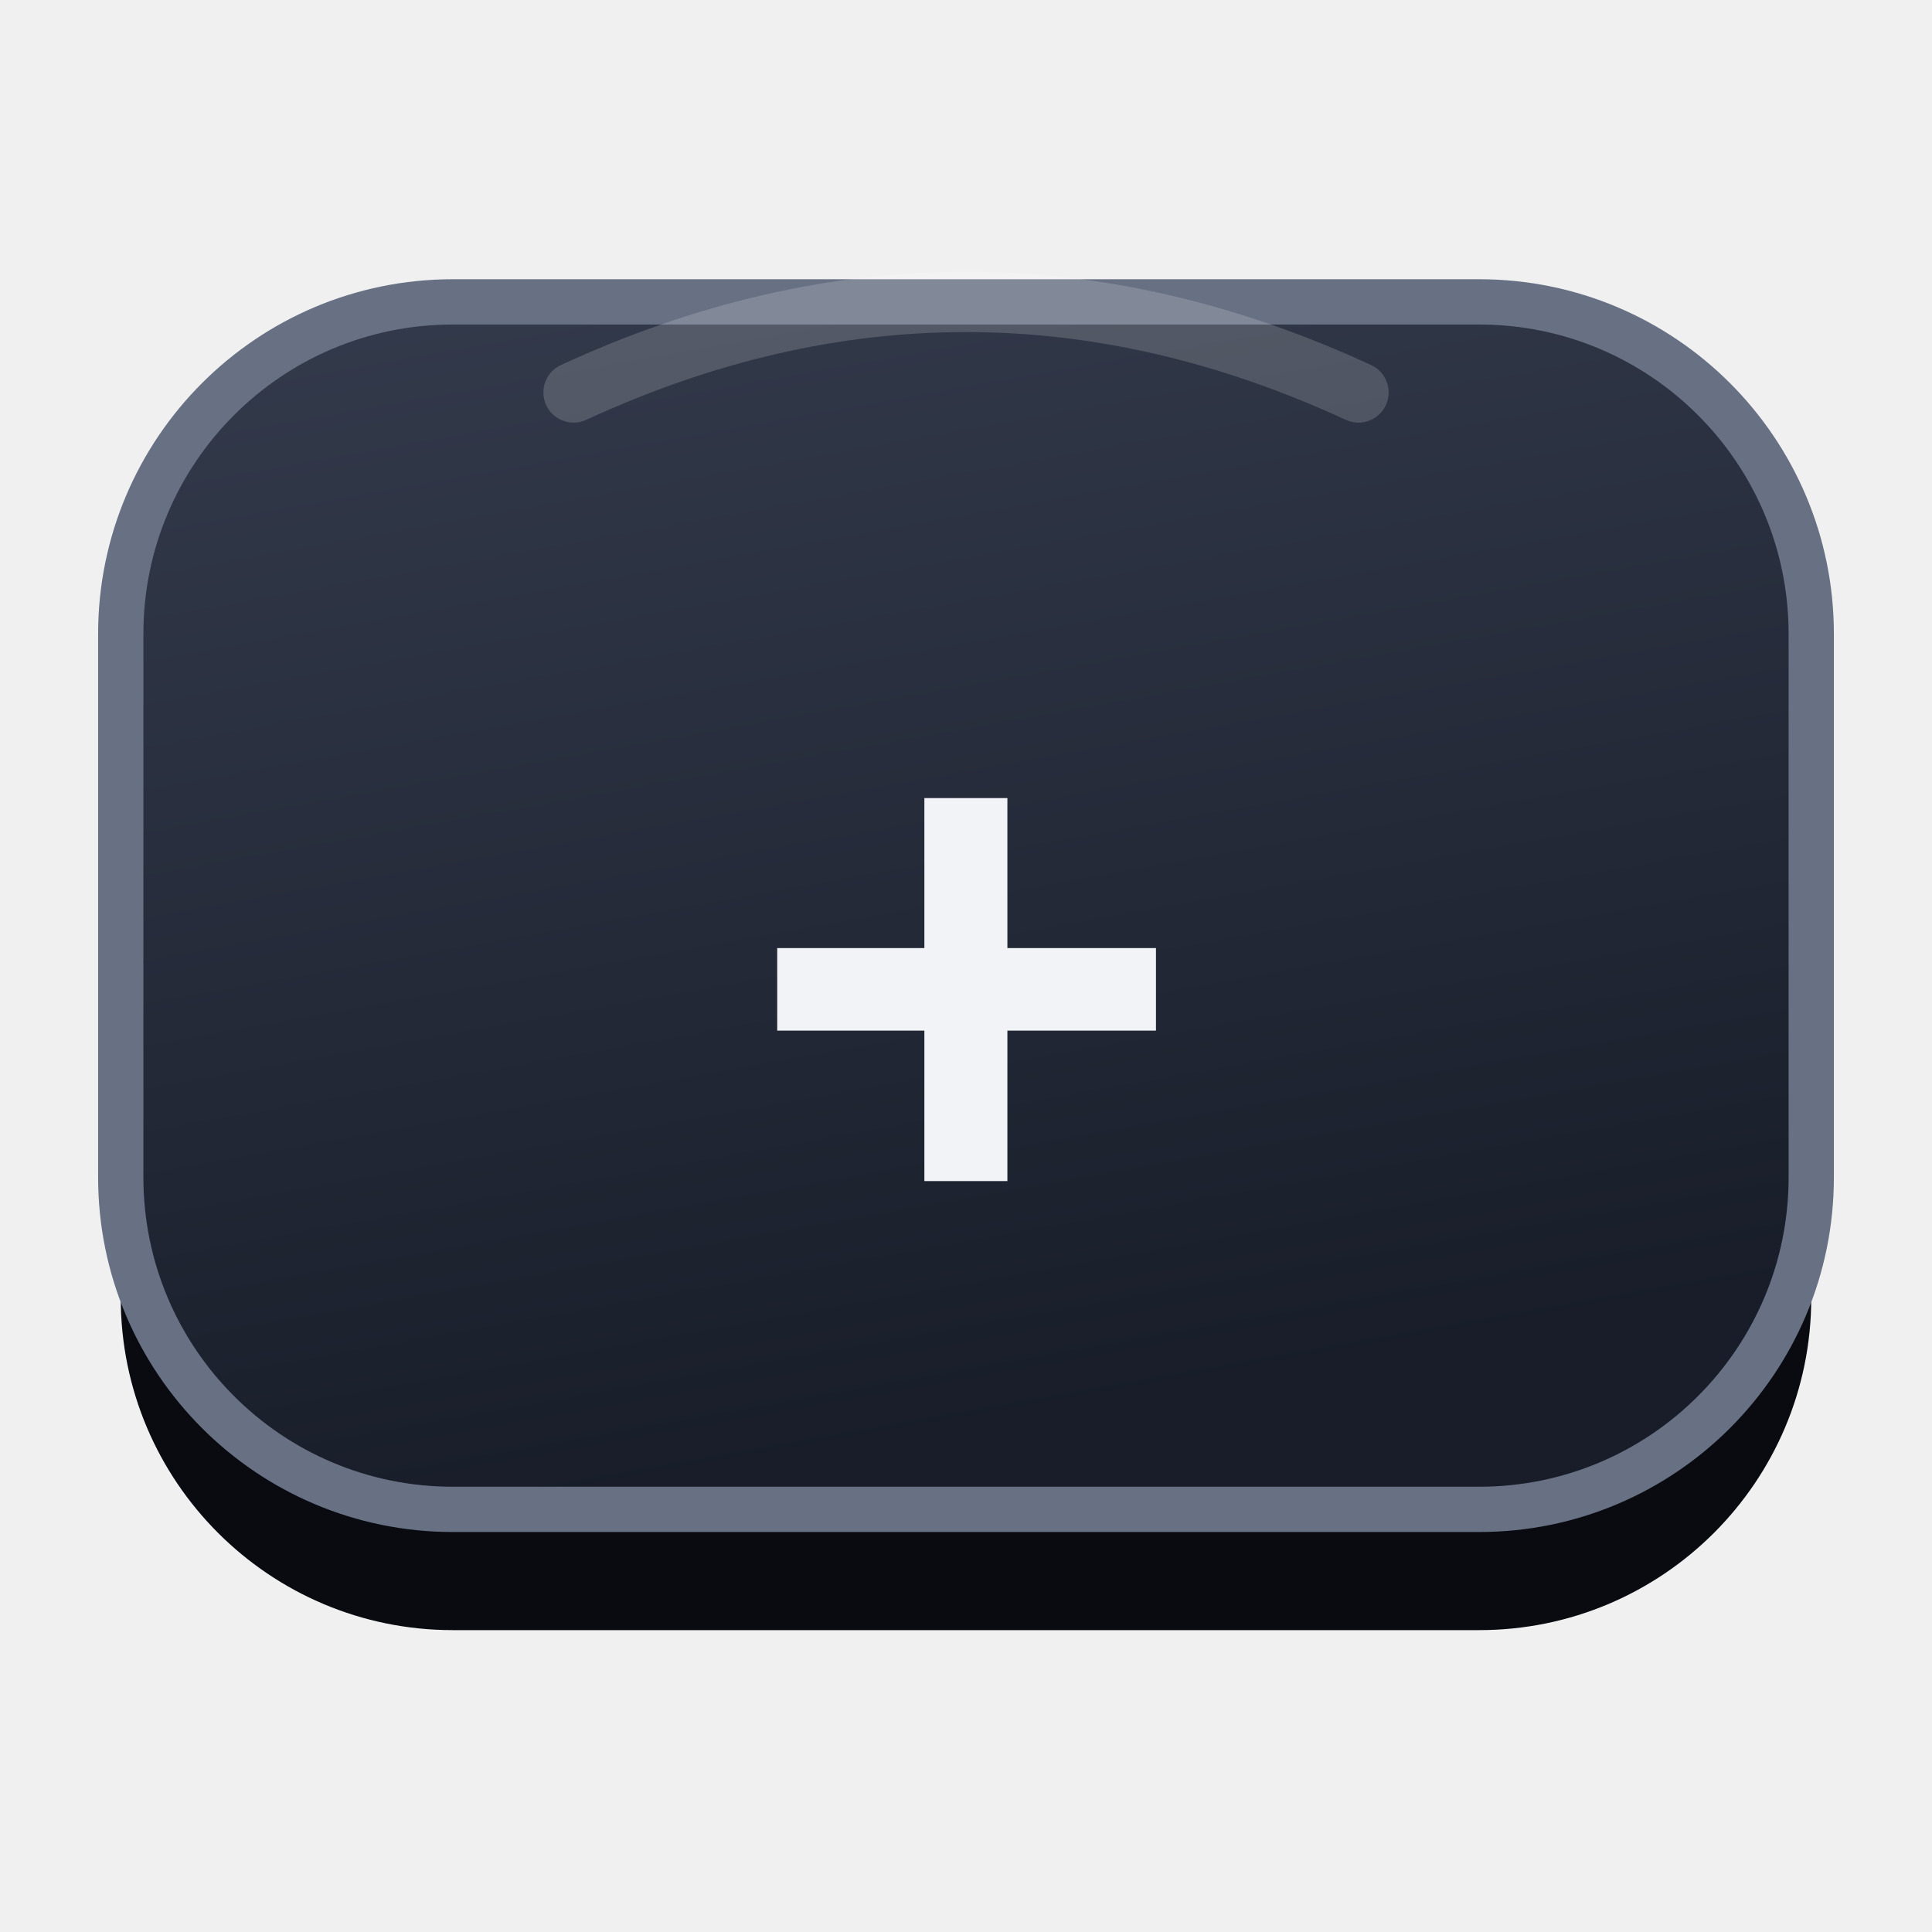
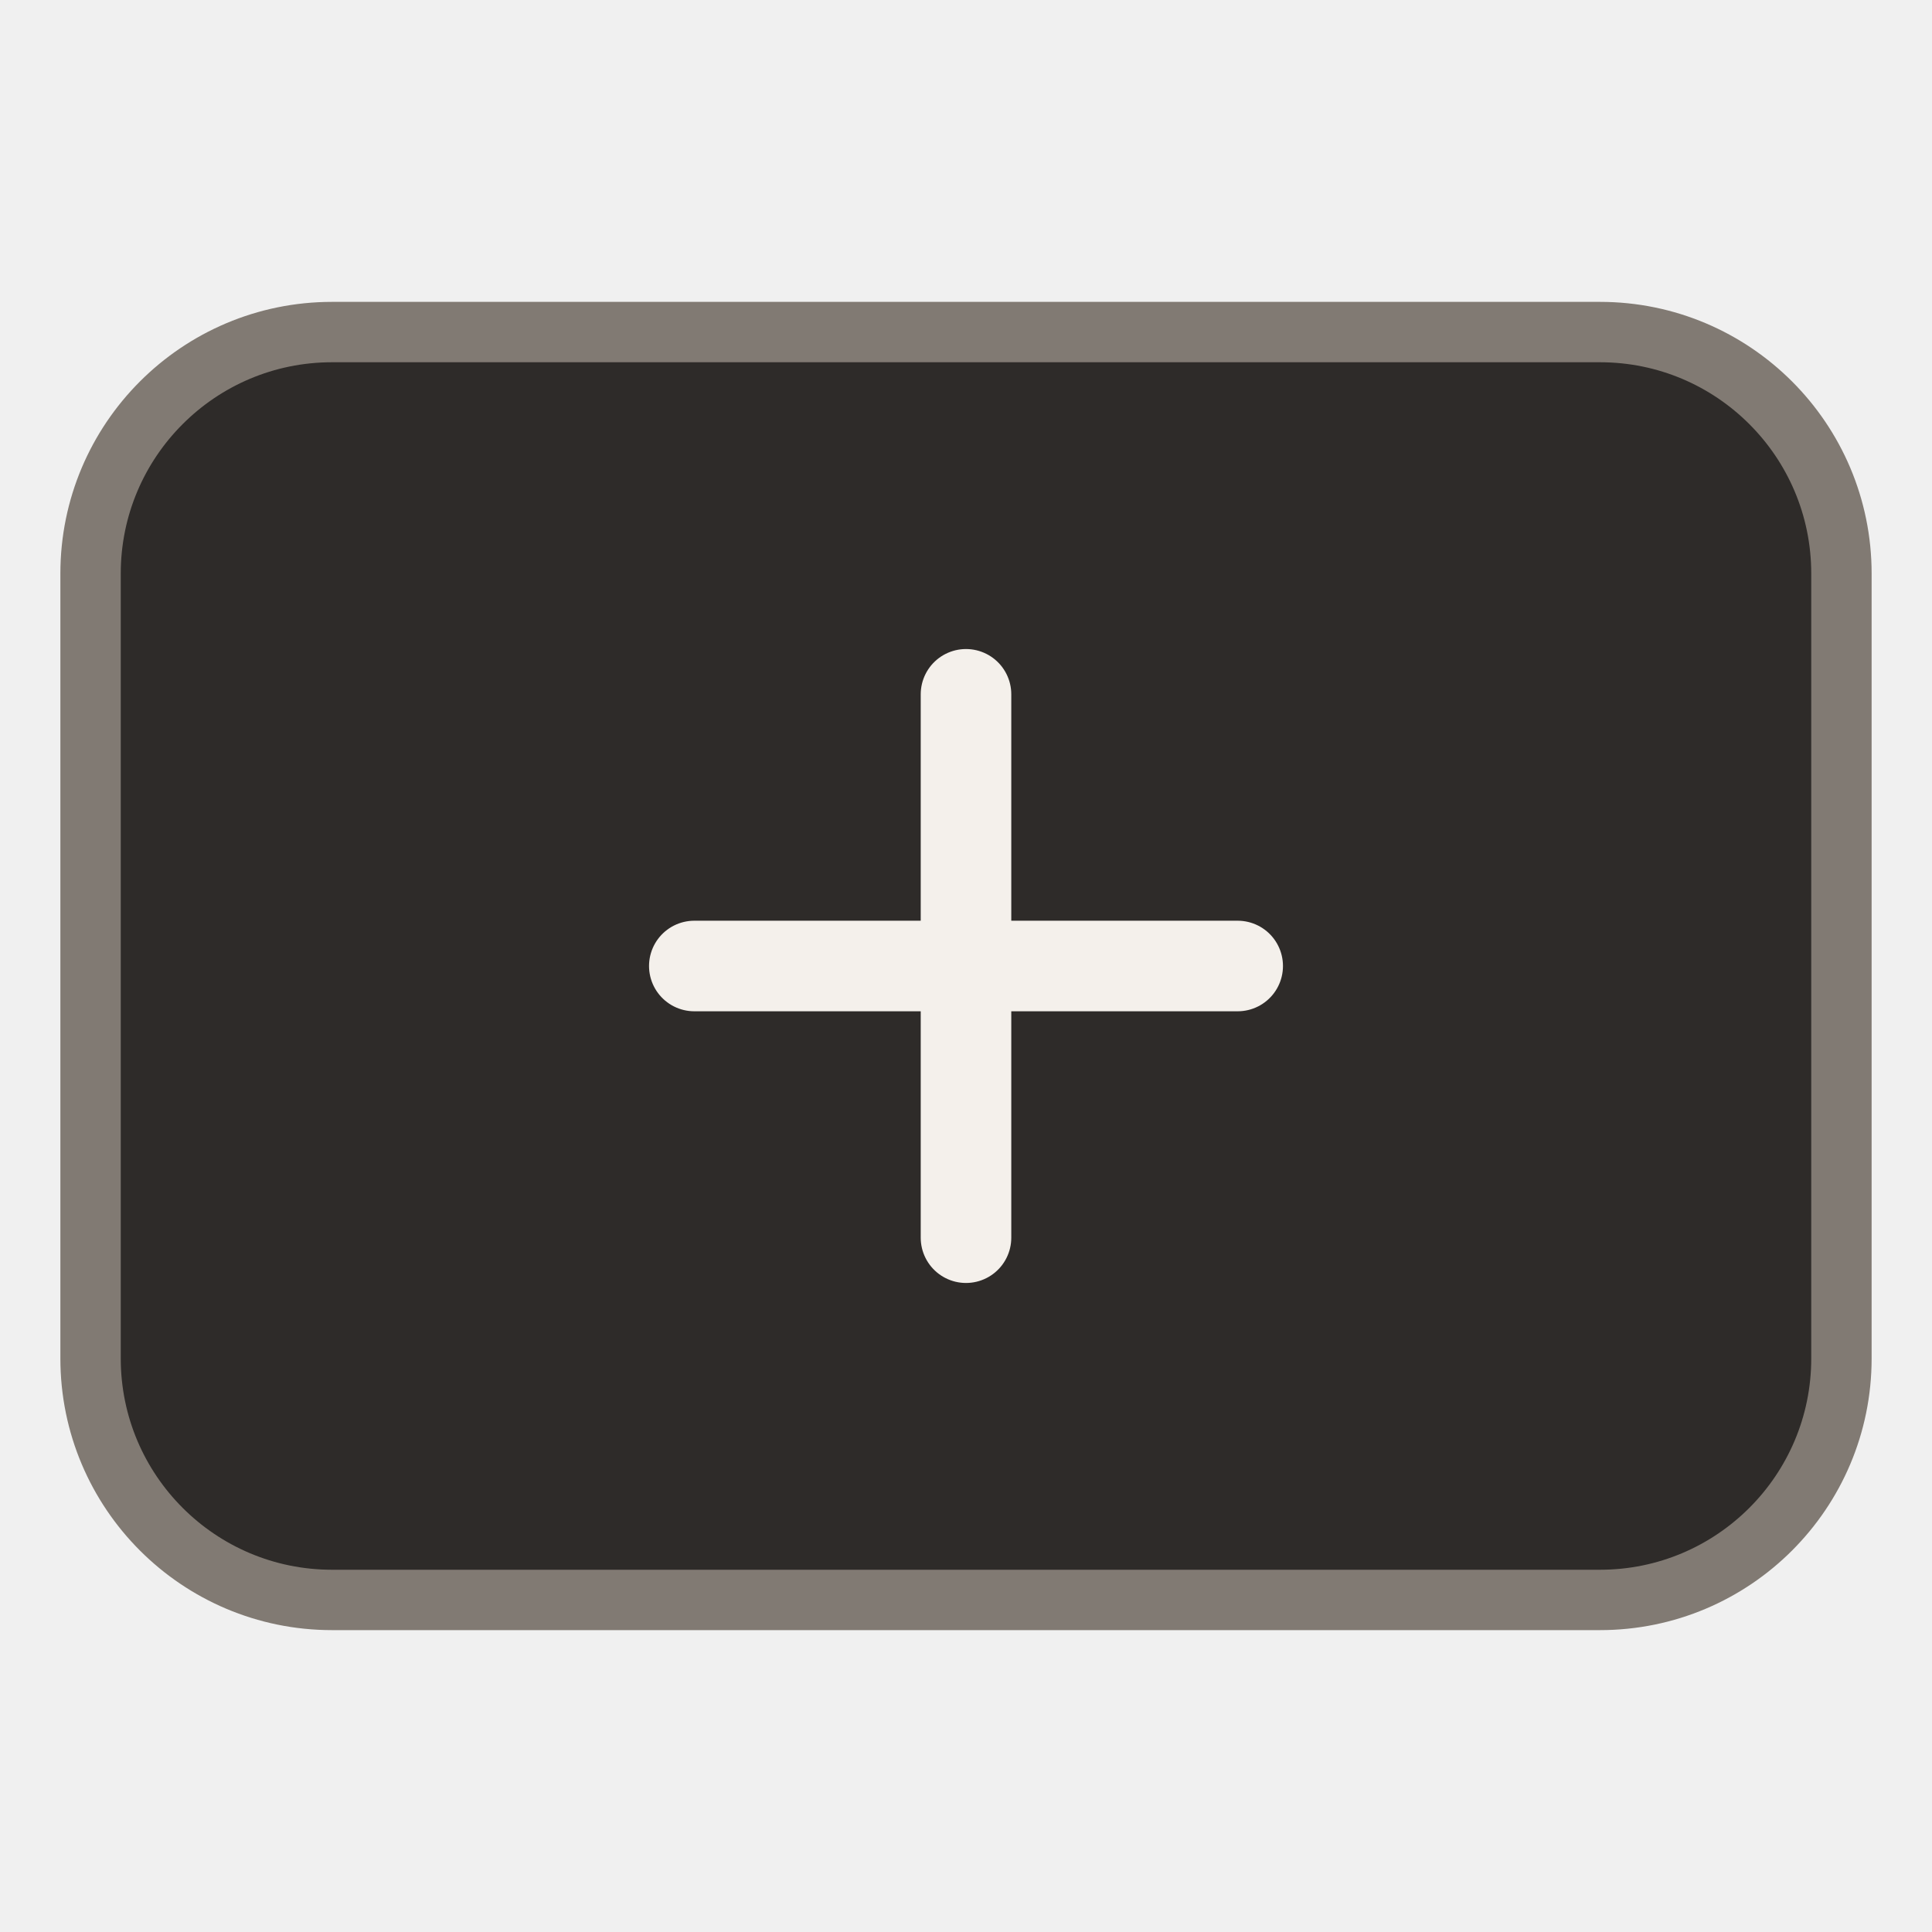
<svg xmlns="http://www.w3.org/2000/svg" width="64" height="64" viewBox="0 0 64 64" role="img" aria-label="+">
-   <defs>
-     <linearGradient id="shell" x2=".25" y2="1">
-       <stop stop-color="#343b4c" />
-       <stop offset="1" stop-color="#181d29" />
-     </linearGradient>
-   </defs>
-   <rect x="4" y="10" width="56" height="40" rx="11" fill="#090b11" transform="translate(0 4)" />
-   <rect x="4" y="10" width="56" height="40" rx="11" fill="url(#shell)" stroke="#687184" stroke-width="1.5" />
-   <path d="M19 13 Q32 7 45 13" stroke="#ffffff" stroke-opacity=".17" fill="none" stroke-width="2" stroke-linecap="round" />
-   <text x="32" y="34" text-anchor="middle" dominant-baseline="middle" font-family="Segoe UI,Arial,sans-serif" font-size="25" font-weight="700" fill="#f2f3f7">+</text>
+   <rect x="3" y="11" width="58" height="42" rx="8" fill="#2e2b29" stroke="#817a73" stroke-width="2" />
+   <path d="M23 32 H41 M32 23 V41" fill="none" stroke="#f4f0eb" stroke-width="3" stroke-linecap="round" stroke-linejoin="round" />
</svg>
